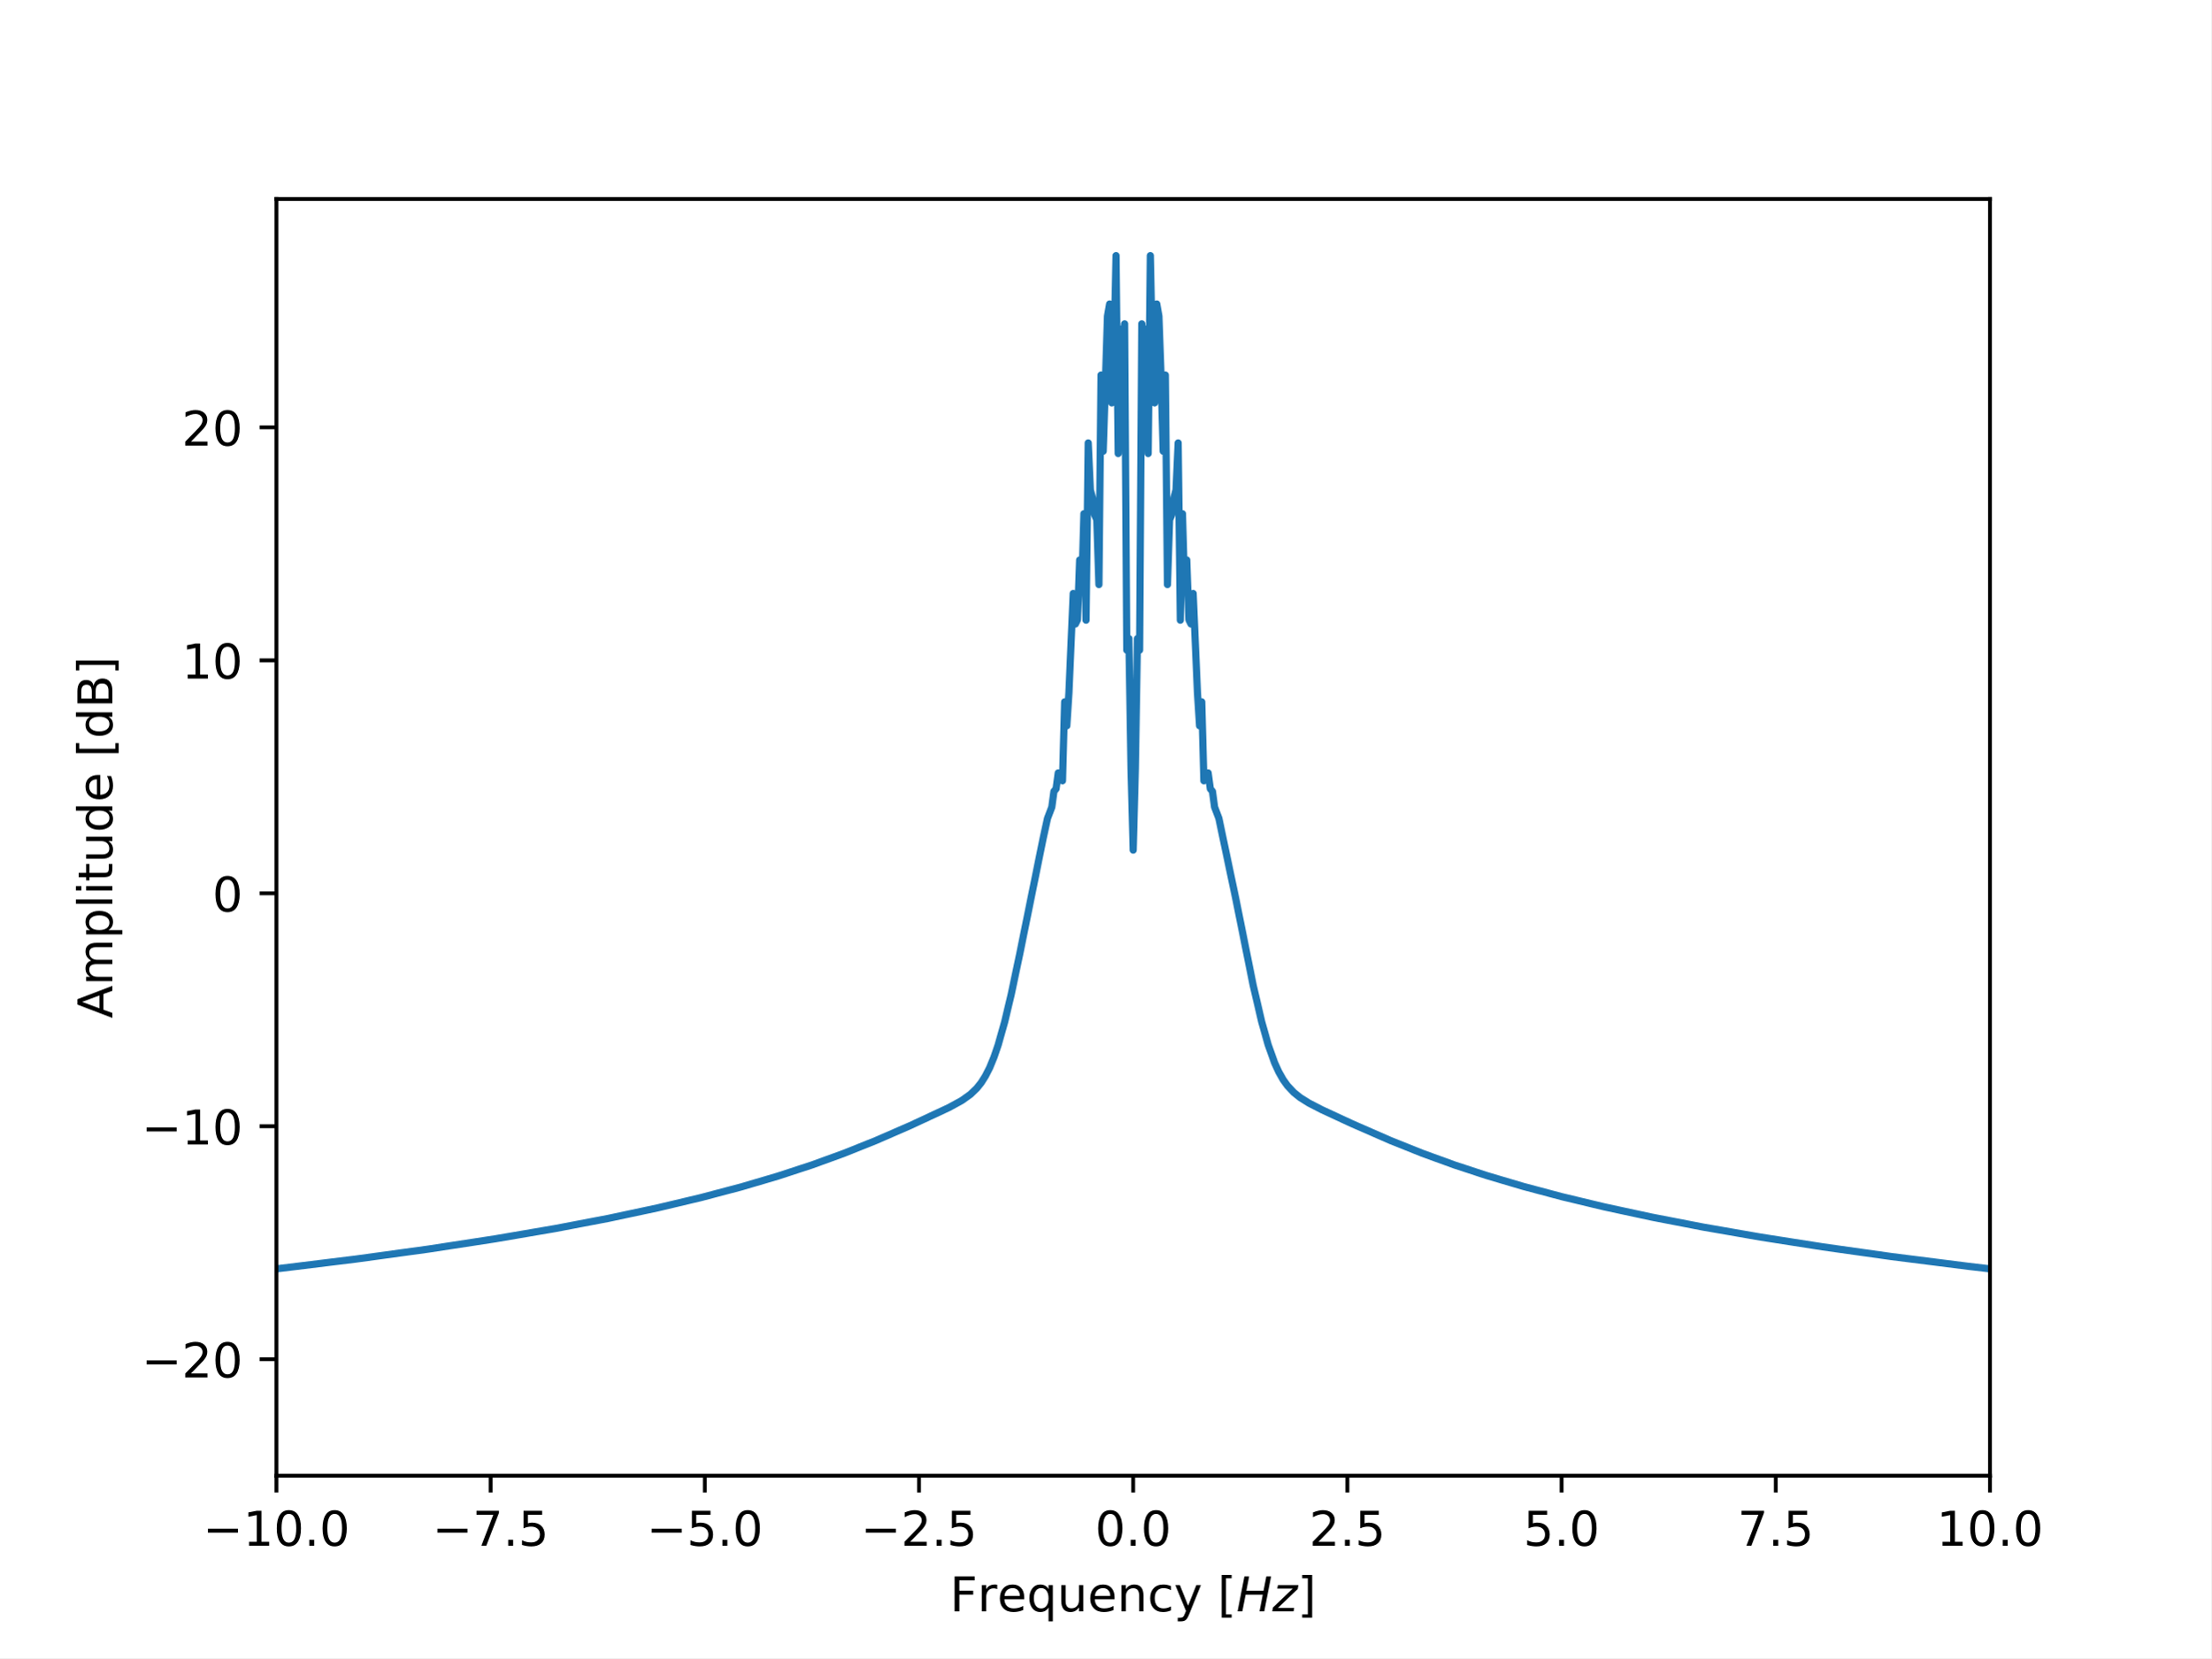
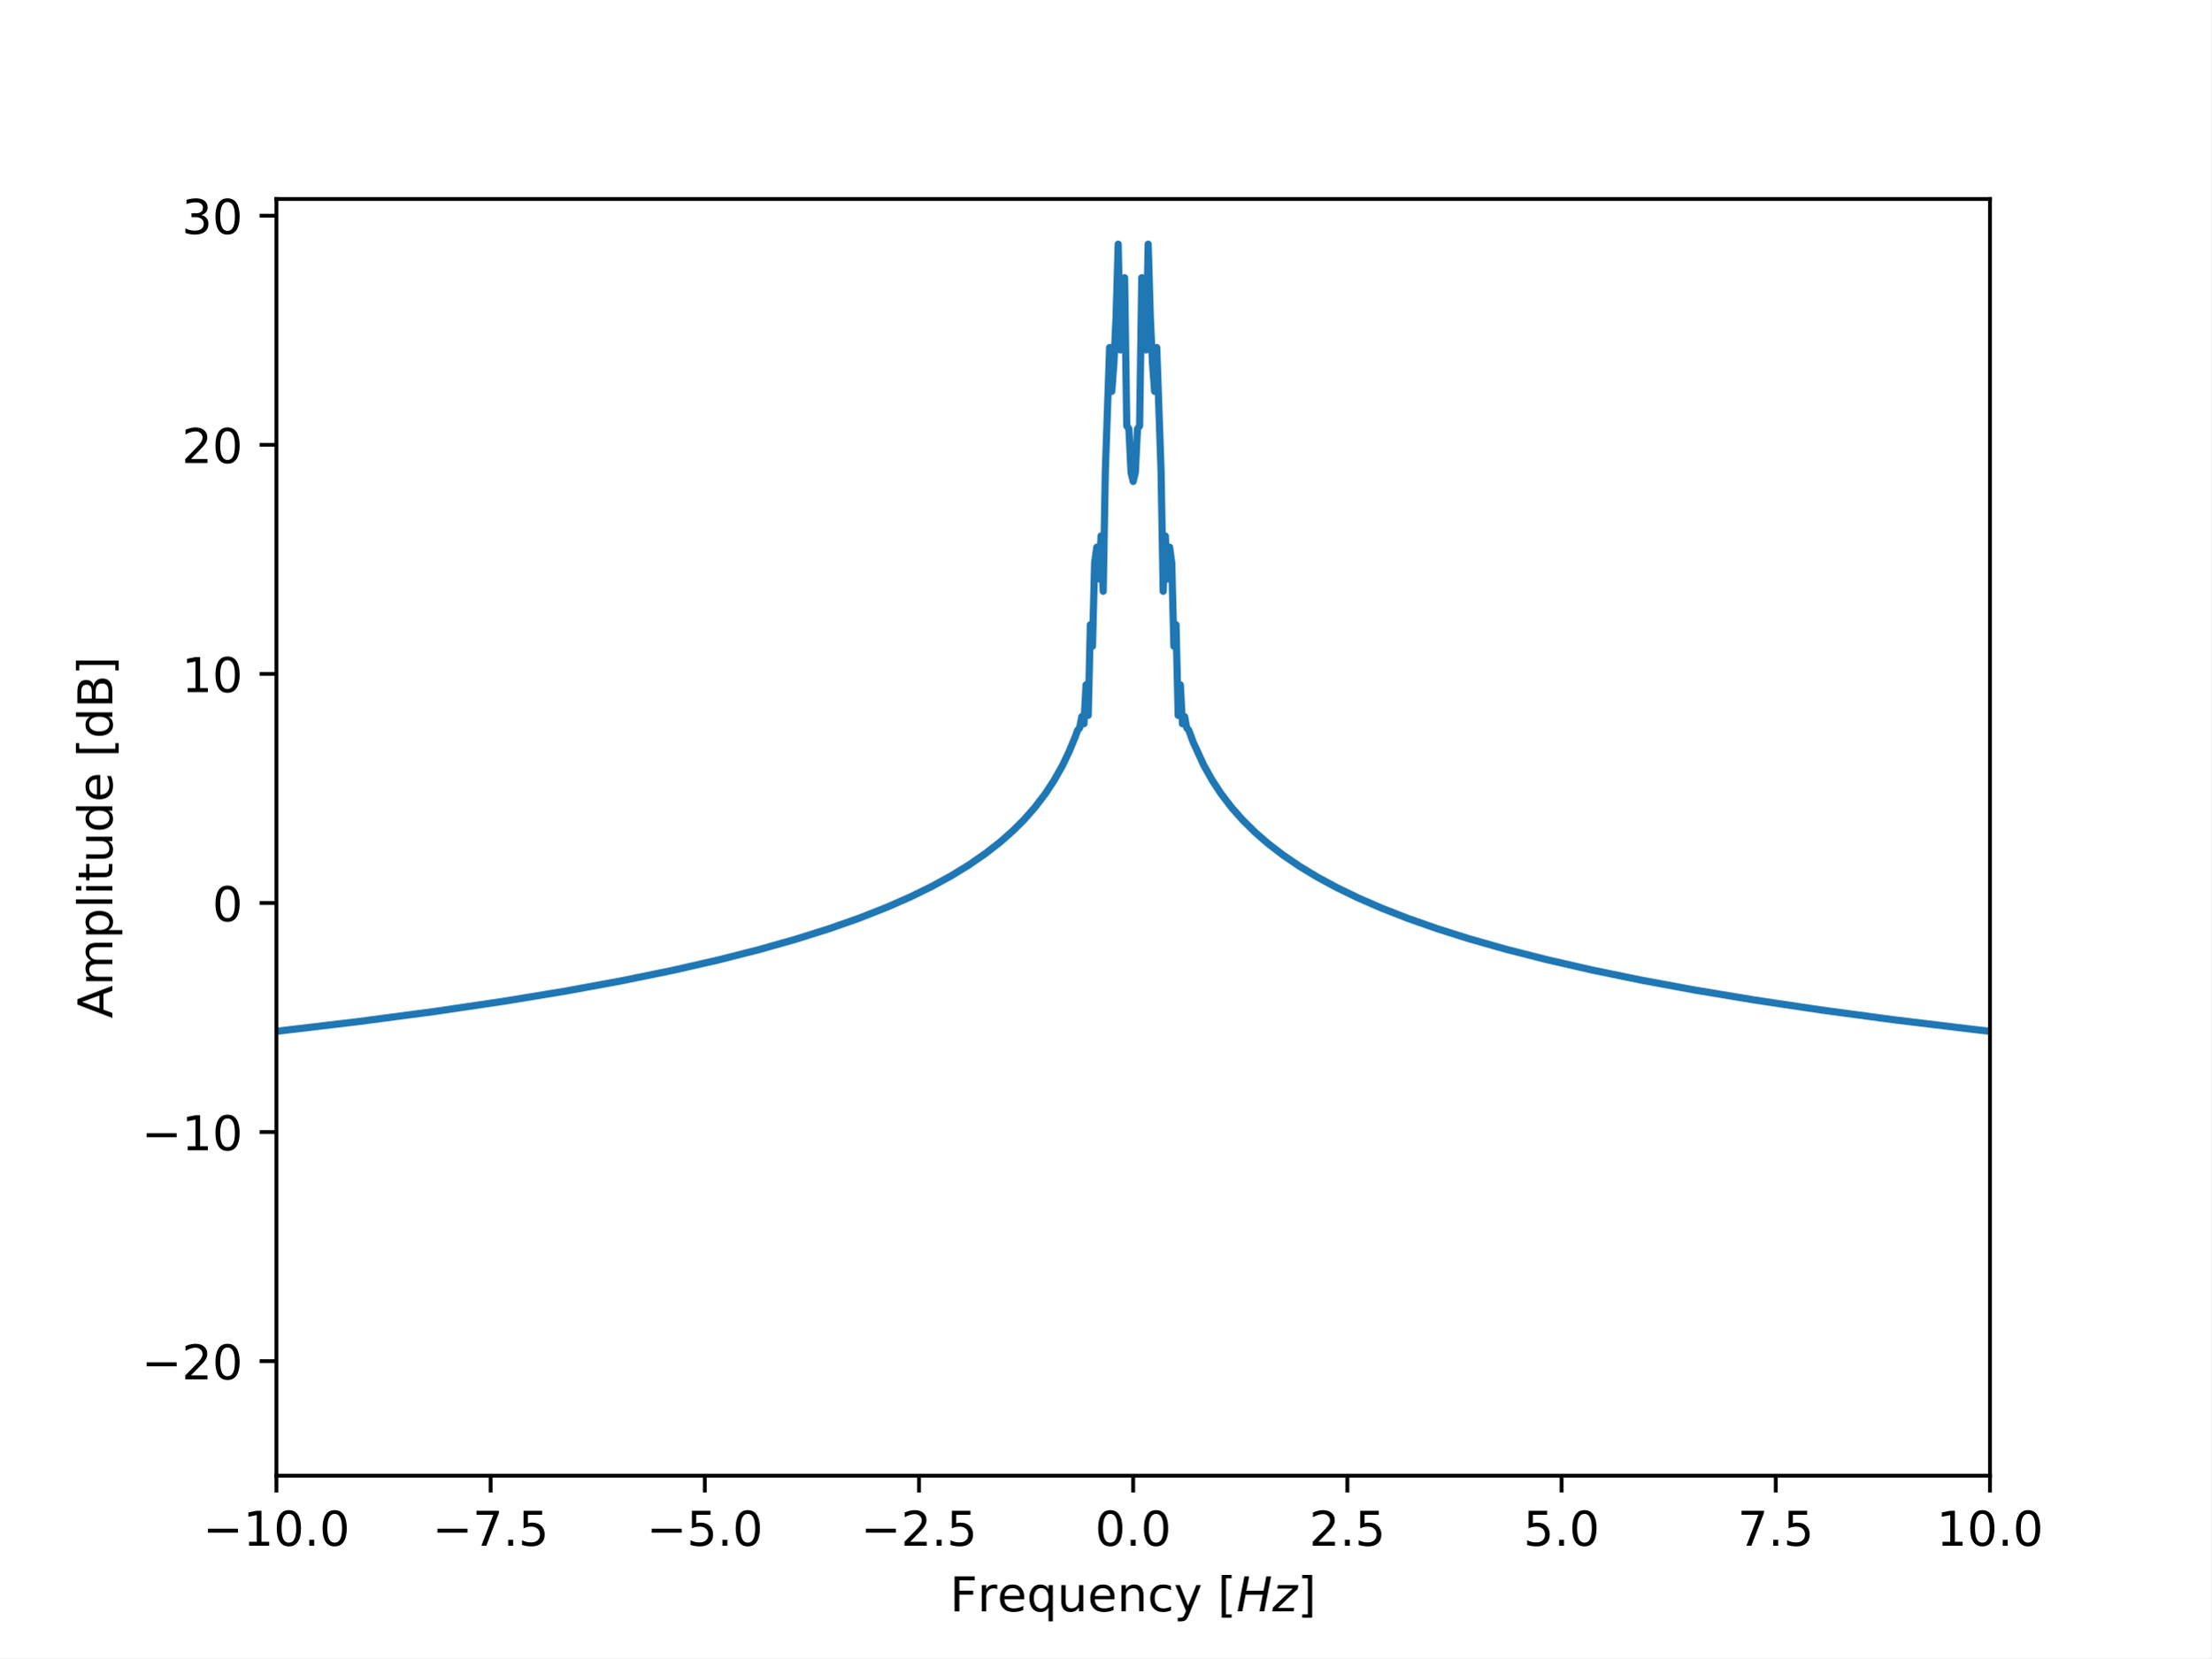
<svg xmlns="http://www.w3.org/2000/svg" xmlns:xlink="http://www.w3.org/1999/xlink" width="460.8pt" height="345.6pt" viewBox="0 0 460.8 345.6" version="1.1">
  <defs>
    <style type="text/css">*{stroke-linejoin: round; stroke-linecap: butt}</style>
  </defs>
  <g id="figure_1">
    <g id="patch_1">
      <path d="M 0 345.6  L 460.8 345.6  L 460.8 0  L 0 0  z " style="fill: #ffffff" />
    </g>
    <g id="axes_1">
      <g id="patch_2">
        <path d="M 57.6 307.584  L 414.72 307.584  L 414.72 41.472  L 57.6 41.472  z " style="fill: #ffffff" />
      </g>
      <g id="matplotlib.axis_1">
        <g id="xtick_1">
          <g id="line2d_1">
            <defs>
-               <path id="m29193007e3" d="M 0 0  L 0 3.5  " style="stroke: #000000; stroke-width: 0.8" />
+               <path id="mfbf52d46ea" d="M 0 0  L 0 3.5  " style="stroke: #000000; stroke-width: 0.8" />
            </defs>
            <g>
-               <use xlink:href="#m29193007e3" x="57.6" y="307.584" style="stroke: #000000; stroke-width: 0.8" />
+               <use xlink:href="#mfbf52d46ea" x="57.6" y="307.584" style="stroke: #000000; stroke-width: 0.8" />
            </g>
          </g>
          <g id="text_1">
            <g transform="translate(42.27734 322.1824) scale(0.1 -0.1)">
              <defs>
                <path id="DejaVuSans-2212" d="M 678 2272  L 4684 2272  L 4684 1741  L 678 1741  L 678 2272  z " transform="scale(0.015625)" />
                <path id="DejaVuSans-31" d="M 794 531  L 1825 531  L 1825 4091  L 703 3866  L 703 4441  L 1819 4666  L 2450 4666  L 2450 531  L 3481 531  L 3481 0  L 794 0  L 794 531  z " transform="scale(0.015625)" />
                <path id="DejaVuSans-30" d="M 2034 4250  Q 1547 4250 1301 3770  Q 1056 3291 1056 2328  Q 1056 1369 1301 889  Q 1547 409 2034 409  Q 2525 409 2770 889  Q 3016 1369 3016 2328  Q 3016 3291 2770 3770  Q 2525 4250 2034 4250  z M 2034 4750  Q 2819 4750 3233 4129  Q 3647 3509 3647 2328  Q 3647 1150 3233 529  Q 2819 -91 2034 -91  Q 1250 -91 836 529  Q 422 1150 422 2328  Q 422 3509 836 4129  Q 1250 4750 2034 4750  z " transform="scale(0.015625)" />
                <path id="DejaVuSans-2e" d="M 684 794  L 1344 794  L 1344 0  L 684 0  L 684 794  z " transform="scale(0.015625)" />
              </defs>
              <use xlink:href="#DejaVuSans-2212" />
              <use xlink:href="#DejaVuSans-31" x="83.789" />
              <use xlink:href="#DejaVuSans-30" x="147.412" />
              <use xlink:href="#DejaVuSans-2e" x="211.035" />
              <use xlink:href="#DejaVuSans-30" x="242.822" />
            </g>
          </g>
        </g>
        <g id="xtick_2">
          <g id="line2d_2">
            <g>
-               <use xlink:href="#m29193007e3" x="102.24" y="307.584" style="stroke: #000000; stroke-width: 0.8" />
+               <use xlink:href="#mfbf52d46ea" x="102.24" y="307.584" style="stroke: #000000; stroke-width: 0.8" />
            </g>
          </g>
          <g id="text_2">
            <g transform="translate(90.09859 322.1824) scale(0.1 -0.1)">
              <defs>
                <path id="DejaVuSans-37" d="M 525 4666  L 3525 4666  L 3525 4397  L 1831 0  L 1172 0  L 2766 4134  L 525 4134  L 525 4666  z " transform="scale(0.015625)" />
                <path id="DejaVuSans-35" d="M 691 4666  L 3169 4666  L 3169 4134  L 1269 4134  L 1269 2991  Q 1406 3038 1543 3061  Q 1681 3084 1819 3084  Q 2600 3084 3056 2656  Q 3513 2228 3513 1497  Q 3513 744 3044 326  Q 2575 -91 1722 -91  Q 1428 -91 1123 -41  Q 819 9 494 109  L 494 744  Q 775 591 1075 516  Q 1375 441 1709 441  Q 2250 441 2565 725  Q 2881 1009 2881 1497  Q 2881 1984 2565 2268  Q 2250 2553 1709 2553  Q 1456 2553 1204 2497  Q 953 2441 691 2322  L 691 4666  z " transform="scale(0.015625)" />
              </defs>
              <use xlink:href="#DejaVuSans-2212" />
              <use xlink:href="#DejaVuSans-37" x="83.789" />
              <use xlink:href="#DejaVuSans-2e" x="147.412" />
              <use xlink:href="#DejaVuSans-35" x="179.199" />
            </g>
          </g>
        </g>
        <g id="xtick_3">
          <g id="line2d_3">
            <g>
-               <use xlink:href="#m29193007e3" x="146.88" y="307.584" style="stroke: #000000; stroke-width: 0.8" />
+               <use xlink:href="#mfbf52d46ea" x="146.88" y="307.584" style="stroke: #000000; stroke-width: 0.8" />
            </g>
          </g>
          <g id="text_3">
            <g transform="translate(134.7386 322.1824) scale(0.1 -0.1)">
              <use xlink:href="#DejaVuSans-2212" />
              <use xlink:href="#DejaVuSans-35" x="83.789" />
              <use xlink:href="#DejaVuSans-2e" x="147.412" />
              <use xlink:href="#DejaVuSans-30" x="179.199" />
            </g>
          </g>
        </g>
        <g id="xtick_4">
          <g id="line2d_4">
            <g>
-               <use xlink:href="#m29193007e3" x="191.52" y="307.584" style="stroke: #000000; stroke-width: 0.8" />
+               <use xlink:href="#mfbf52d46ea" x="191.52" y="307.584" style="stroke: #000000; stroke-width: 0.8" />
            </g>
          </g>
          <g id="text_4">
            <g transform="translate(179.3786 322.1824) scale(0.1 -0.1)">
              <defs>
                <path id="DejaVuSans-32" d="M 1228 531  L 3431 531  L 3431 0  L 469 0  L 469 531  Q 828 903 1448 1529  Q 2069 2156 2228 2338  Q 2531 2678 2651 2914  Q 2772 3150 2772 3378  Q 2772 3750 2511 3984  Q 2250 4219 1831 4219  Q 1534 4219 1204 4116  Q 875 4013 500 3803  L 500 4441  Q 881 4594 1212 4672  Q 1544 4750 1819 4750  Q 2544 4750 2975 4387  Q 3406 4025 3406 3419  Q 3406 3131 3298 2873  Q 3191 2616 2906 2266  Q 2828 2175 2409 1742  Q 1991 1309 1228 531  z " transform="scale(0.015625)" />
              </defs>
              <use xlink:href="#DejaVuSans-2212" />
              <use xlink:href="#DejaVuSans-32" x="83.789" />
              <use xlink:href="#DejaVuSans-2e" x="147.412" />
              <use xlink:href="#DejaVuSans-35" x="179.199" />
            </g>
          </g>
        </g>
        <g id="xtick_5">
          <g id="line2d_5">
            <g>
-               <use xlink:href="#m29193007e3" x="236.16" y="307.584" style="stroke: #000000; stroke-width: 0.8" />
+               <use xlink:href="#mfbf52d46ea" x="236.16" y="307.584" style="stroke: #000000; stroke-width: 0.8" />
            </g>
          </g>
          <g id="text_5">
            <g transform="translate(228.2084 322.1824) scale(0.1 -0.1)">
              <use xlink:href="#DejaVuSans-30" />
              <use xlink:href="#DejaVuSans-2e" x="63.623" />
              <use xlink:href="#DejaVuSans-30" x="95.41" />
            </g>
          </g>
        </g>
        <g id="xtick_6">
          <g id="line2d_6">
            <g>
-               <use xlink:href="#m29193007e3" x="280.8" y="307.584" style="stroke: #000000; stroke-width: 0.8" />
+               <use xlink:href="#mfbf52d46ea" x="280.8" y="307.584" style="stroke: #000000; stroke-width: 0.8" />
            </g>
          </g>
          <g id="text_6">
            <g transform="translate(272.8484 322.1824) scale(0.1 -0.1)">
              <use xlink:href="#DejaVuSans-32" />
              <use xlink:href="#DejaVuSans-2e" x="63.623" />
              <use xlink:href="#DejaVuSans-35" x="95.41" />
            </g>
          </g>
        </g>
        <g id="xtick_7">
          <g id="line2d_7">
            <g>
-               <use xlink:href="#m29193007e3" x="325.44" y="307.584" style="stroke: #000000; stroke-width: 0.8" />
+               <use xlink:href="#mfbf52d46ea" x="325.44" y="307.584" style="stroke: #000000; stroke-width: 0.8" />
            </g>
          </g>
          <g id="text_7">
            <g transform="translate(317.4884 322.1824) scale(0.1 -0.1)">
              <use xlink:href="#DejaVuSans-35" />
              <use xlink:href="#DejaVuSans-2e" x="63.623" />
              <use xlink:href="#DejaVuSans-30" x="95.41" />
            </g>
          </g>
        </g>
        <g id="xtick_8">
          <g id="line2d_8">
            <g>
-               <use xlink:href="#m29193007e3" x="370.08" y="307.584" style="stroke: #000000; stroke-width: 0.8" />
+               <use xlink:href="#mfbf52d46ea" x="370.08" y="307.584" style="stroke: #000000; stroke-width: 0.8" />
            </g>
          </g>
          <g id="text_8">
            <g transform="translate(362.1284 322.1824) scale(0.1 -0.1)">
              <use xlink:href="#DejaVuSans-37" />
              <use xlink:href="#DejaVuSans-2e" x="63.623" />
              <use xlink:href="#DejaVuSans-35" x="95.41" />
            </g>
          </g>
        </g>
        <g id="xtick_9">
          <g id="line2d_9">
            <g>
-               <use xlink:href="#m29193007e3" x="414.72" y="307.584" style="stroke: #000000; stroke-width: 0.8" />
+               <use xlink:href="#mfbf52d46ea" x="414.72" y="307.584" style="stroke: #000000; stroke-width: 0.8" />
            </g>
          </g>
          <g id="text_9">
            <g transform="translate(403.5872 322.1824) scale(0.1 -0.1)">
              <use xlink:href="#DejaVuSans-31" />
              <use xlink:href="#DejaVuSans-30" x="63.623" />
              <use xlink:href="#DejaVuSans-2e" x="127.246" />
              <use xlink:href="#DejaVuSans-30" x="159.033" />
            </g>
          </g>
        </g>
        <g id="text_10">
          <g transform="translate(197.96 335.8621) scale(0.1 -0.1)">
            <defs>
              <path id="DejaVuSans-46" d="M 628 4666  L 3309 4666  L 3309 4134  L 1259 4134  L 1259 2759  L 3109 2759  L 3109 2228  L 1259 2228  L 1259 0  L 628 0  L 628 4666  z " transform="scale(0.015625)" />
              <path id="DejaVuSans-72" d="M 2631 2963  Q 2534 3019 2420 3045  Q 2306 3072 2169 3072  Q 1681 3072 1420 2755  Q 1159 2438 1159 1844  L 1159 0  L 581 0  L 581 3500  L 1159 3500  L 1159 2956  Q 1341 3275 1631 3429  Q 1922 3584 2338 3584  Q 2397 3584 2469 3576  Q 2541 3569 2628 3553  L 2631 2963  z " transform="scale(0.015625)" />
              <path id="DejaVuSans-65" d="M 3597 1894  L 3597 1613  L 953 1613  Q 991 1019 1311 708  Q 1631 397 2203 397  Q 2534 397 2845 478  Q 3156 559 3463 722  L 3463 178  Q 3153 47 2828 -22  Q 2503 -91 2169 -91  Q 1331 -91 842 396  Q 353 884 353 1716  Q 353 2575 817 3079  Q 1281 3584 2069 3584  Q 2775 3584 3186 3129  Q 3597 2675 3597 1894  z M 3022 2063  Q 3016 2534 2758 2815  Q 2500 3097 2075 3097  Q 1594 3097 1305 2825  Q 1016 2553 972 2059  L 3022 2063  z " transform="scale(0.015625)" />
              <path id="DejaVuSans-71" d="M 947 1747  Q 947 1113 1208 752  Q 1469 391 1925 391  Q 2381 391 2643 752  Q 2906 1113 2906 1747  Q 2906 2381 2643 2742  Q 2381 3103 1925 3103  Q 1469 3103 1208 2742  Q 947 2381 947 1747  z M 2906 525  Q 2725 213 2448 61  Q 2172 -91 1784 -91  Q 1150 -91 751 415  Q 353 922 353 1747  Q 353 2572 751 3078  Q 1150 3584 1784 3584  Q 2172 3584 2448 3432  Q 2725 3281 2906 2969  L 2906 3500  L 3481 3500  L 3481 -1331  L 2906 -1331  L 2906 525  z " transform="scale(0.015625)" />
              <path id="DejaVuSans-75" d="M 544 1381  L 544 3500  L 1119 3500  L 1119 1403  Q 1119 906 1312 657  Q 1506 409 1894 409  Q 2359 409 2629 706  Q 2900 1003 2900 1516  L 2900 3500  L 3475 3500  L 3475 0  L 2900 0  L 2900 538  Q 2691 219 2414 64  Q 2138 -91 1772 -91  Q 1169 -91 856 284  Q 544 659 544 1381  z M 1991 3584  L 1991 3584  z " transform="scale(0.015625)" />
              <path id="DejaVuSans-6e" d="M 3513 2113  L 3513 0  L 2938 0  L 2938 2094  Q 2938 2591 2744 2837  Q 2550 3084 2163 3084  Q 1697 3084 1428 2787  Q 1159 2491 1159 1978  L 1159 0  L 581 0  L 581 3500  L 1159 3500  L 1159 2956  Q 1366 3272 1645 3428  Q 1925 3584 2291 3584  Q 2894 3584 3203 3211  Q 3513 2838 3513 2113  z " transform="scale(0.015625)" />
              <path id="DejaVuSans-63" d="M 3122 3366  L 3122 2828  Q 2878 2963 2633 3030  Q 2388 3097 2138 3097  Q 1578 3097 1268 2742  Q 959 2388 959 1747  Q 959 1106 1268 751  Q 1578 397 2138 397  Q 2388 397 2633 464  Q 2878 531 3122 666  L 3122 134  Q 2881 22 2623 -34  Q 2366 -91 2075 -91  Q 1284 -91 818 406  Q 353 903 353 1747  Q 353 2603 823 3093  Q 1294 3584 2113 3584  Q 2378 3584 2631 3529  Q 2884 3475 3122 3366  z " transform="scale(0.015625)" />
              <path id="DejaVuSans-79" d="M 2059 -325  Q 1816 -950 1584 -1140  Q 1353 -1331 966 -1331  L 506 -1331  L 506 -850  L 844 -850  Q 1081 -850 1212 -737  Q 1344 -625 1503 -206  L 1606 56  L 191 3500  L 800 3500  L 1894 763  L 2988 3500  L 3597 3500  L 2059 -325  z " transform="scale(0.015625)" />
              <path id="DejaVuSans-20" transform="scale(0.015625)" />
              <path id="DejaVuSans-5b" d="M 550 4863  L 1875 4863  L 1875 4416  L 1125 4416  L 1125 -397  L 1875 -397  L 1875 -844  L 550 -844  L 550 4863  z " transform="scale(0.015625)" />
              <path id="DejaVuSans-Oblique-48" d="M 1081 4666  L 1716 4666  L 1344 2753  L 3634 2753  L 4006 4666  L 4641 4666  L 3731 0  L 3097 0  L 3531 2222  L 1241 2222  L 806 0  L 172 0  L 1081 4666  z " transform="scale(0.015625)" />
              <path id="DejaVuSans-Oblique-7a" d="M 744 3500  L 3475 3500  L 3372 2975  L 738 459  L 2913 459  L 2822 0  L -19 0  L 84 525  L 2719 3041  L 653 3041  L 744 3500  z " transform="scale(0.015625)" />
              <path id="DejaVuSans-5d" d="M 1947 4863  L 1947 -844  L 622 -844  L 622 -397  L 1369 -397  L 1369 4416  L 622 4416  L 622 4863  L 1947 4863  z " transform="scale(0.015625)" />
            </defs>
            <use xlink:href="#DejaVuSans-46" transform="translate(0 0.015625)" />
            <use xlink:href="#DejaVuSans-72" transform="translate(57.51953 0.015625)" />
            <use xlink:href="#DejaVuSans-65" transform="translate(98.63281 0.015625)" />
            <use xlink:href="#DejaVuSans-71" transform="translate(160.1562 0.015625)" />
            <use xlink:href="#DejaVuSans-75" transform="translate(223.6328 0.015625)" />
            <use xlink:href="#DejaVuSans-65" transform="translate(287.0117 0.015625)" />
            <use xlink:href="#DejaVuSans-6e" transform="translate(348.5352 0.015625)" />
            <use xlink:href="#DejaVuSans-63" transform="translate(411.9141 0.015625)" />
            <use xlink:href="#DejaVuSans-79" transform="translate(466.8945 0.015625)" />
            <use xlink:href="#DejaVuSans-20" transform="translate(526.0742 0.015625)" />
            <use xlink:href="#DejaVuSans-5b" transform="translate(557.8613 0.015625)" />
            <use xlink:href="#DejaVuSans-Oblique-48" transform="translate(596.875 0.015625)" />
            <use xlink:href="#DejaVuSans-Oblique-7a" transform="translate(672.0703 0.015625)" />
            <use xlink:href="#DejaVuSans-5d" transform="translate(724.5605 0.015625)" />
          </g>
        </g>
      </g>
      <g id="matplotlib.axis_2">
        <g id="ytick_1">
          <g id="line2d_10">
            <defs>
-               <path id="m6b82e4667b" d="M 0 0  L -3.5 0  " style="stroke: #000000; stroke-width: 0.8" />
+               <path id="m56677a6c78" d="M 0 0  L -3.5 0  " style="stroke: #000000; stroke-width: 0.8" />
            </defs>
            <g>
-               <use xlink:href="#m6b82e4667b" x="57.6" y="283.305" style="stroke: #000000; stroke-width: 0.8" />
+               <use xlink:href="#m56677a6c78" x="57.6" y="283.708" style="stroke: #000000; stroke-width: 0.8" />
            </g>
          </g>
          <g id="text_11">
-             <g transform="translate(29.49531 287.1042) scale(0.1 -0.1)">
+             <g transform="translate(29.49531 287.5076) scale(0.1 -0.1)">
              <use xlink:href="#DejaVuSans-2212" />
              <use xlink:href="#DejaVuSans-32" x="83.789" />
              <use xlink:href="#DejaVuSans-30" x="147.412" />
            </g>
          </g>
        </g>
        <g id="ytick_2">
          <g id="line2d_11">
            <g>
-               <use xlink:href="#m6b82e4667b" x="57.6" y="234.747" style="stroke: #000000; stroke-width: 0.8" />
+               <use xlink:href="#m56677a6c78" x="57.6" y="235.957" style="stroke: #000000; stroke-width: 0.8" />
            </g>
          </g>
          <g id="text_12">
-             <g transform="translate(29.49531 238.546) scale(0.1 -0.1)">
+             <g transform="translate(29.49531 239.7564) scale(0.1 -0.1)">
              <use xlink:href="#DejaVuSans-2212" />
              <use xlink:href="#DejaVuSans-31" x="83.789" />
              <use xlink:href="#DejaVuSans-30" x="147.412" />
            </g>
          </g>
        </g>
        <g id="ytick_3">
          <g id="line2d_12">
            <g>
-               <use xlink:href="#m6b82e4667b" x="57.6" y="186.189" style="stroke: #000000; stroke-width: 0.8" />
+               <use xlink:href="#m56677a6c78" x="57.6" y="188.206" style="stroke: #000000; stroke-width: 0.8" />
            </g>
          </g>
          <g id="text_13">
-             <g transform="translate(44.2375 189.9879) scale(0.1 -0.1)">
+             <g transform="translate(44.2375 192.0052) scale(0.1 -0.1)">
              <use xlink:href="#DejaVuSans-30" />
            </g>
          </g>
        </g>
        <g id="ytick_4">
          <g id="line2d_13">
            <g>
-               <use xlink:href="#m6b82e4667b" x="57.6" y="137.631" style="stroke: #000000; stroke-width: 0.8" />
+               <use xlink:href="#m56677a6c78" x="57.6" y="140.455" style="stroke: #000000; stroke-width: 0.8" />
            </g>
          </g>
          <g id="text_14">
-             <g transform="translate(37.875 141.4297) scale(0.1 -0.1)">
+             <g transform="translate(37.875 144.254) scale(0.1 -0.1)">
              <use xlink:href="#DejaVuSans-31" />
              <use xlink:href="#DejaVuSans-30" x="63.623" />
            </g>
          </g>
        </g>
        <g id="ytick_5">
          <g id="line2d_14">
            <g>
-               <use xlink:href="#m6b82e4667b" x="57.6" y="89.072" style="stroke: #000000; stroke-width: 0.8" />
+               <use xlink:href="#m56677a6c78" x="57.6" y="92.704" style="stroke: #000000; stroke-width: 0.8" />
            </g>
          </g>
          <g id="text_15">
-             <g transform="translate(37.875 92.8716) scale(0.1 -0.1)">
+             <g transform="translate(37.875 96.50278) scale(0.1 -0.1)">
              <use xlink:href="#DejaVuSans-32" />
              <use xlink:href="#DejaVuSans-30" x="63.623" />
            </g>
          </g>
        </g>
-         <g id="text_16">
+         <g id="ytick_6">
+           <g id="line2d_15">
+             <g>
+               <use xlink:href="#m56677a6c78" x="57.6" y="44.952" style="stroke: #000000; stroke-width: 0.8" />
+             </g>
+           </g>
+           <g id="text_16">
+             <g transform="translate(37.875 48.75158) scale(0.1 -0.1)">
+               <defs>
+                 <path id="DejaVuSans-33" d="M 2597 2516  Q 3050 2419 3304 2112  Q 3559 1806 3559 1356  Q 3559 666 3084 287  Q 2609 -91 1734 -91  Q 1441 -91 1130 -33  Q 819 25 488 141  L 488 750  Q 750 597 1062 519  Q 1375 441 1716 441  Q 2309 441 2620 675  Q 2931 909 2931 1356  Q 2931 1769 2642 2001  Q 2353 2234 1838 2234  L 1294 2234  L 1294 2753  L 1863 2753  Q 2328 2753 2575 2939  Q 2822 3125 2822 3475  Q 2822 3834 2567 4026  Q 2313 4219 1838 4219  Q 1578 4219 1281 4162  Q 984 4106 628 3988  L 628 4550  Q 988 4650 1302 4700  Q 1616 4750 1894 4750  Q 2613 4750 3031 4423  Q 3450 4097 3450 3541  Q 3450 3153 3228 2886  Q 3006 2619 2597 2516  z " transform="scale(0.015625)" />
+               </defs>
+               <use xlink:href="#DejaVuSans-33" />
+               <use xlink:href="#DejaVuSans-30" x="63.623" />
+             </g>
+           </g>
+         </g>
+         <g id="text_17">
          <g transform="translate(23.41562 212.246) rotate(-90) scale(0.1 -0.1)">
            <defs>
              <path id="DejaVuSans-41" d="M 2188 4044  L 1331 1722  L 3047 1722  L 2188 4044  z M 1831 4666  L 2547 4666  L 4325 0  L 3669 0  L 3244 1197  L 1141 1197  L 716 0  L 50 0  L 1831 4666  z " transform="scale(0.015625)" />
              <path id="DejaVuSans-6d" d="M 3328 2828  Q 3544 3216 3844 3400  Q 4144 3584 4550 3584  Q 5097 3584 5394 3201  Q 5691 2819 5691 2113  L 5691 0  L 5113 0  L 5113 2094  Q 5113 2597 4934 2840  Q 4756 3084 4391 3084  Q 3944 3084 3684 2787  Q 3425 2491 3425 1978  L 3425 0  L 2847 0  L 2847 2094  Q 2847 2600 2669 2842  Q 2491 3084 2119 3084  Q 1678 3084 1418 2786  Q 1159 2488 1159 1978  L 1159 0  L 581 0  L 581 3500  L 1159 3500  L 1159 2956  Q 1356 3278 1631 3431  Q 1906 3584 2284 3584  Q 2666 3584 2933 3390  Q 3200 3197 3328 2828  z " transform="scale(0.015625)" />
              <path id="DejaVuSans-70" d="M 1159 525  L 1159 -1331  L 581 -1331  L 581 3500  L 1159 3500  L 1159 2969  Q 1341 3281 1617 3432  Q 1894 3584 2278 3584  Q 2916 3584 3314 3078  Q 3713 2572 3713 1747  Q 3713 922 3314 415  Q 2916 -91 2278 -91  Q 1894 -91 1617 61  Q 1341 213 1159 525  z M 3116 1747  Q 3116 2381 2855 2742  Q 2594 3103 2138 3103  Q 1681 3103 1420 2742  Q 1159 2381 1159 1747  Q 1159 1113 1420 752  Q 1681 391 2138 391  Q 2594 391 2855 752  Q 3116 1113 3116 1747  z " transform="scale(0.015625)" />
              <path id="DejaVuSans-6c" d="M 603 4863  L 1178 4863  L 1178 0  L 603 0  L 603 4863  z " transform="scale(0.015625)" />
              <path id="DejaVuSans-69" d="M 603 3500  L 1178 3500  L 1178 0  L 603 0  L 603 3500  z M 603 4863  L 1178 4863  L 1178 4134  L 603 4134  L 603 4863  z " transform="scale(0.015625)" />
              <path id="DejaVuSans-74" d="M 1172 4494  L 1172 3500  L 2356 3500  L 2356 3053  L 1172 3053  L 1172 1153  Q 1172 725 1289 603  Q 1406 481 1766 481  L 2356 481  L 2356 0  L 1766 0  Q 1100 0 847 248  Q 594 497 594 1153  L 594 3053  L 172 3053  L 172 3500  L 594 3500  L 594 4494  L 1172 4494  z " transform="scale(0.015625)" />
              <path id="DejaVuSans-64" d="M 2906 2969  L 2906 4863  L 3481 4863  L 3481 0  L 2906 0  L 2906 525  Q 2725 213 2448 61  Q 2172 -91 1784 -91  Q 1150 -91 751 415  Q 353 922 353 1747  Q 353 2572 751 3078  Q 1150 3584 1784 3584  Q 2172 3584 2448 3432  Q 2725 3281 2906 2969  z M 947 1747  Q 947 1113 1208 752  Q 1469 391 1925 391  Q 2381 391 2643 752  Q 2906 1113 2906 1747  Q 2906 2381 2643 2742  Q 2381 3103 1925 3103  Q 1469 3103 1208 2742  Q 947 2381 947 1747  z " transform="scale(0.015625)" />
              <path id="DejaVuSans-42" d="M 1259 2228  L 1259 519  L 2272 519  Q 2781 519 3026 730  Q 3272 941 3272 1375  Q 3272 1813 3026 2020  Q 2781 2228 2272 2228  L 1259 2228  z M 1259 4147  L 1259 2741  L 2194 2741  Q 2656 2741 2882 2914  Q 3109 3088 3109 3444  Q 3109 3797 2882 3972  Q 2656 4147 2194 4147  L 1259 4147  z M 628 4666  L 2241 4666  Q 2963 4666 3353 4366  Q 3744 4066 3744 3513  Q 3744 3084 3544 2831  Q 3344 2578 2956 2516  Q 3422 2416 3680 2098  Q 3938 1781 3938 1306  Q 3938 681 3513 340  Q 3088 0 2303 0  L 628 0  L 628 4666  z " transform="scale(0.015625)" />
            </defs>
            <use xlink:href="#DejaVuSans-41" />
            <use xlink:href="#DejaVuSans-6d" x="68.408" />
            <use xlink:href="#DejaVuSans-70" x="165.82" />
            <use xlink:href="#DejaVuSans-6c" x="229.297" />
            <use xlink:href="#DejaVuSans-69" x="257.08" />
            <use xlink:href="#DejaVuSans-74" x="284.863" />
            <use xlink:href="#DejaVuSans-75" x="324.072" />
            <use xlink:href="#DejaVuSans-64" x="387.451" />
            <use xlink:href="#DejaVuSans-65" x="450.928" />
            <use xlink:href="#DejaVuSans-20" x="512.451" />
            <use xlink:href="#DejaVuSans-5b" x="544.238" />
            <use xlink:href="#DejaVuSans-64" x="583.252" />
            <use xlink:href="#DejaVuSans-42" x="646.729" />
            <use xlink:href="#DejaVuSans-5d" x="715.332" />
          </g>
        </g>
      </g>
-       <g id="line2d_15">
-         <path d="M 57.154 264.529  L 74.117 262.438  L 89.294 260.349  L 103.133 258.224  L 115.632 256.082  L 126.792 253.95  L 137.059 251.76  L 145.987 249.639  L 154.469 247.395  L 162.058 245.158  L 169.2 242.817  L 175.896 240.383  L 182.592 237.7  L 189.734 234.588  L 197.77 230.846  L 200.448 229.376  L 202.234 228.102  L 203.573 226.811  L 204.466 225.691  L 205.358 224.287  L 206.251 222.529  L 207.144 220.358  L 208.037 217.74  L 209.376 212.984  L 210.715 207.358  L 212.501 198.891  L 217.411 174.638  L 218.304 170.574  L 219.197 168.209  L 219.643 164.949  L 220.09 164.41  L 220.536 161.099  L 220.982 161.798  L 221.429 162.732  L 221.875 146.288  L 222.322 151.283  L 222.768 144.367  L 223.661 123.702  L 224.107 130.068  L 224.554 129.178  L 225 116.712  L 225.446 122.426  L 225.893 107.073  L 226.339 129.26  L 226.786 92.316  L 227.232 102.121  L 227.678 103.713  L 228.125 107.303  L 228.571 108.351  L 229.018 121.836  L 229.464 78.165  L 229.91 94.044  L 230.803 65.899  L 231.25 63.356  L 231.696 83.978  L 232.142 74.835  L 232.589 53.282  L 233.035 94.527  L 233.482 68.603  L 233.928 72.817  L 234.374 67.5  L 234.821 135.504  L 235.267 133.09  L 235.714 160.19  L 236.16 177.187  L 236.606 160.19  L 237.053 133.09  L 237.499 135.504  L 237.946 67.5  L 238.392 72.817  L 238.838 68.603  L 239.285 94.527  L 239.731 53.282  L 240.178 74.835  L 240.624 83.978  L 241.07 63.356  L 241.517 65.899  L 241.963 78.197  L 242.41 94.044  L 242.856 78.165  L 243.302 121.836  L 243.749 108.351  L 244.195 107.303  L 244.642 103.713  L 245.088 102.121  L 245.534 92.316  L 245.981 129.26  L 246.427 107.073  L 246.874 122.426  L 247.32 116.712  L 247.766 129.178  L 248.213 130.068  L 248.659 123.702  L 249.552 144.367  L 249.998 151.283  L 250.445 146.288  L 250.891 162.732  L 251.784 161.099  L 252.23 164.41  L 252.677 164.949  L 253.123 168.209  L 254.016 170.574  L 257.587 187.548  L 261.158 205.329  L 262.944 212.984  L 264.283 217.74  L 265.622 221.498  L 266.515 223.456  L 267.408 225.029  L 268.301 226.282  L 269.64 227.713  L 270.979 228.785  L 272.765 229.903  L 275.443 231.286  L 281.693 234.185  L 289.728 237.7  L 296.424 240.383  L 303.12 242.817  L 309.816 245.019  L 317.405 247.27  L 325.44 249.414  L 334.368 251.558  L 344.189 253.677  L 354.902 255.756  L 366.955 257.859  L 379.901 259.889  L 394.186 261.907  L 410.256 263.947  L 415.166 264.529  L 415.166 264.529  " clip-path="url(#p908d49a110)" style="fill: none; stroke: #1f77b4; stroke-width: 1.5; stroke-linecap: square" />
+       <g id="line2d_16">
+         <path d="M 57.154 215.009  L 74.563 212.944  L 90.634 210.817  L 104.918 208.706  L 117.864 206.575  L 129.47 204.446  L 140.184 202.256  L 149.558 200.12  L 158.04 197.969  L 165.629 195.828  L 172.771 193.58  L 179.021 191.382  L 184.824 189.101  L 189.734 186.944  L 194.198 184.756  L 198.216 182.557  L 201.787 180.372  L 205.358 177.912  L 208.483 175.469  L 211.162 173.096  L 213.394 170.865  L 215.626 168.337  L 217.858 165.418  L 219.643 162.706  L 221.429 159.544  L 222.768 156.74  L 224.107 153.525  L 224.554 152.239  L 225 151.706  L 225.446 149.379  L 225.893 150.852  L 226.339 142.735  L 226.786 149.101  L 227.232 130.21  L 227.678 134.694  L 228.125 117.317  L 228.571 114.055  L 229.018 120.668  L 229.464 111.71  L 229.91 123.238  L 230.357 98.033  L 231.25 72.433  L 231.696 81.57  L 232.142 75.607  L 232.589 66.232  L 233.035 50.894  L 233.482 72.934  L 233.928 63.452  L 234.374 57.891  L 234.821 88.76  L 235.267 89.391  L 235.714 98.448  L 236.16 100.343  L 236.606 98.448  L 237.053 89.391  L 237.499 88.76  L 237.946 57.891  L 238.392 63.452  L 238.838 72.934  L 239.285 50.894  L 239.731 66.232  L 240.178 75.607  L 240.624 81.57  L 241.07 72.433  L 241.963 98.033  L 242.41 123.238  L 242.856 111.71  L 243.302 120.668  L 243.749 114.055  L 244.195 117.317  L 244.642 134.694  L 245.088 130.21  L 245.534 149.101  L 245.981 142.735  L 246.427 150.852  L 246.874 149.379  L 247.32 151.706  L 247.766 152.239  L 248.659 154.673  L 250.891 159.544  L 252.677 162.706  L 254.462 165.418  L 256.694 168.337  L 258.926 170.865  L 261.605 173.513  L 264.283 175.837  L 267.408 178.237  L 270.979 180.659  L 274.55 182.814  L 278.568 184.986  L 283.032 187.15  L 287.942 189.286  L 293.299 191.382  L 299.549 193.58  L 306.245 195.694  L 313.834 197.849  L 322.315 200.012  L 331.69 202.159  L 341.957 204.273  L 353.117 206.341  L 365.616 208.426  L 379.454 210.502  L 394.632 212.548  L 411.595 214.603  L 415.166 215.009  L 415.166 215.009  " clip-path="url(#p6e384b373c)" style="fill: none; stroke: #1f77b4; stroke-width: 1.5; stroke-linecap: square" />
      </g>
      <g id="patch_3">
        <path d="M 57.6 307.584  L 57.6 41.472  " style="fill: none; stroke: #000000; stroke-width: 0.8; stroke-linejoin: miter; stroke-linecap: square" />
      </g>
      <g id="patch_4">
        <path d="M 414.72 307.584  L 414.72 41.472  " style="fill: none; stroke: #000000; stroke-width: 0.8; stroke-linejoin: miter; stroke-linecap: square" />
      </g>
      <g id="patch_5">
        <path d="M 57.6 307.584  L 414.72 307.584  " style="fill: none; stroke: #000000; stroke-width: 0.8; stroke-linejoin: miter; stroke-linecap: square" />
      </g>
      <g id="patch_6">
        <path d="M 57.6 41.472  L 414.72 41.472  " style="fill: none; stroke: #000000; stroke-width: 0.8; stroke-linejoin: miter; stroke-linecap: square" />
      </g>
    </g>
  </g>
  <defs>
-     <clipPath id="p908d49a110">
+     <clipPath id="p6e384b373c">
      <rect x="57.6" y="41.472" width="357.12" height="266.112" />
    </clipPath>
  </defs>
</svg>
